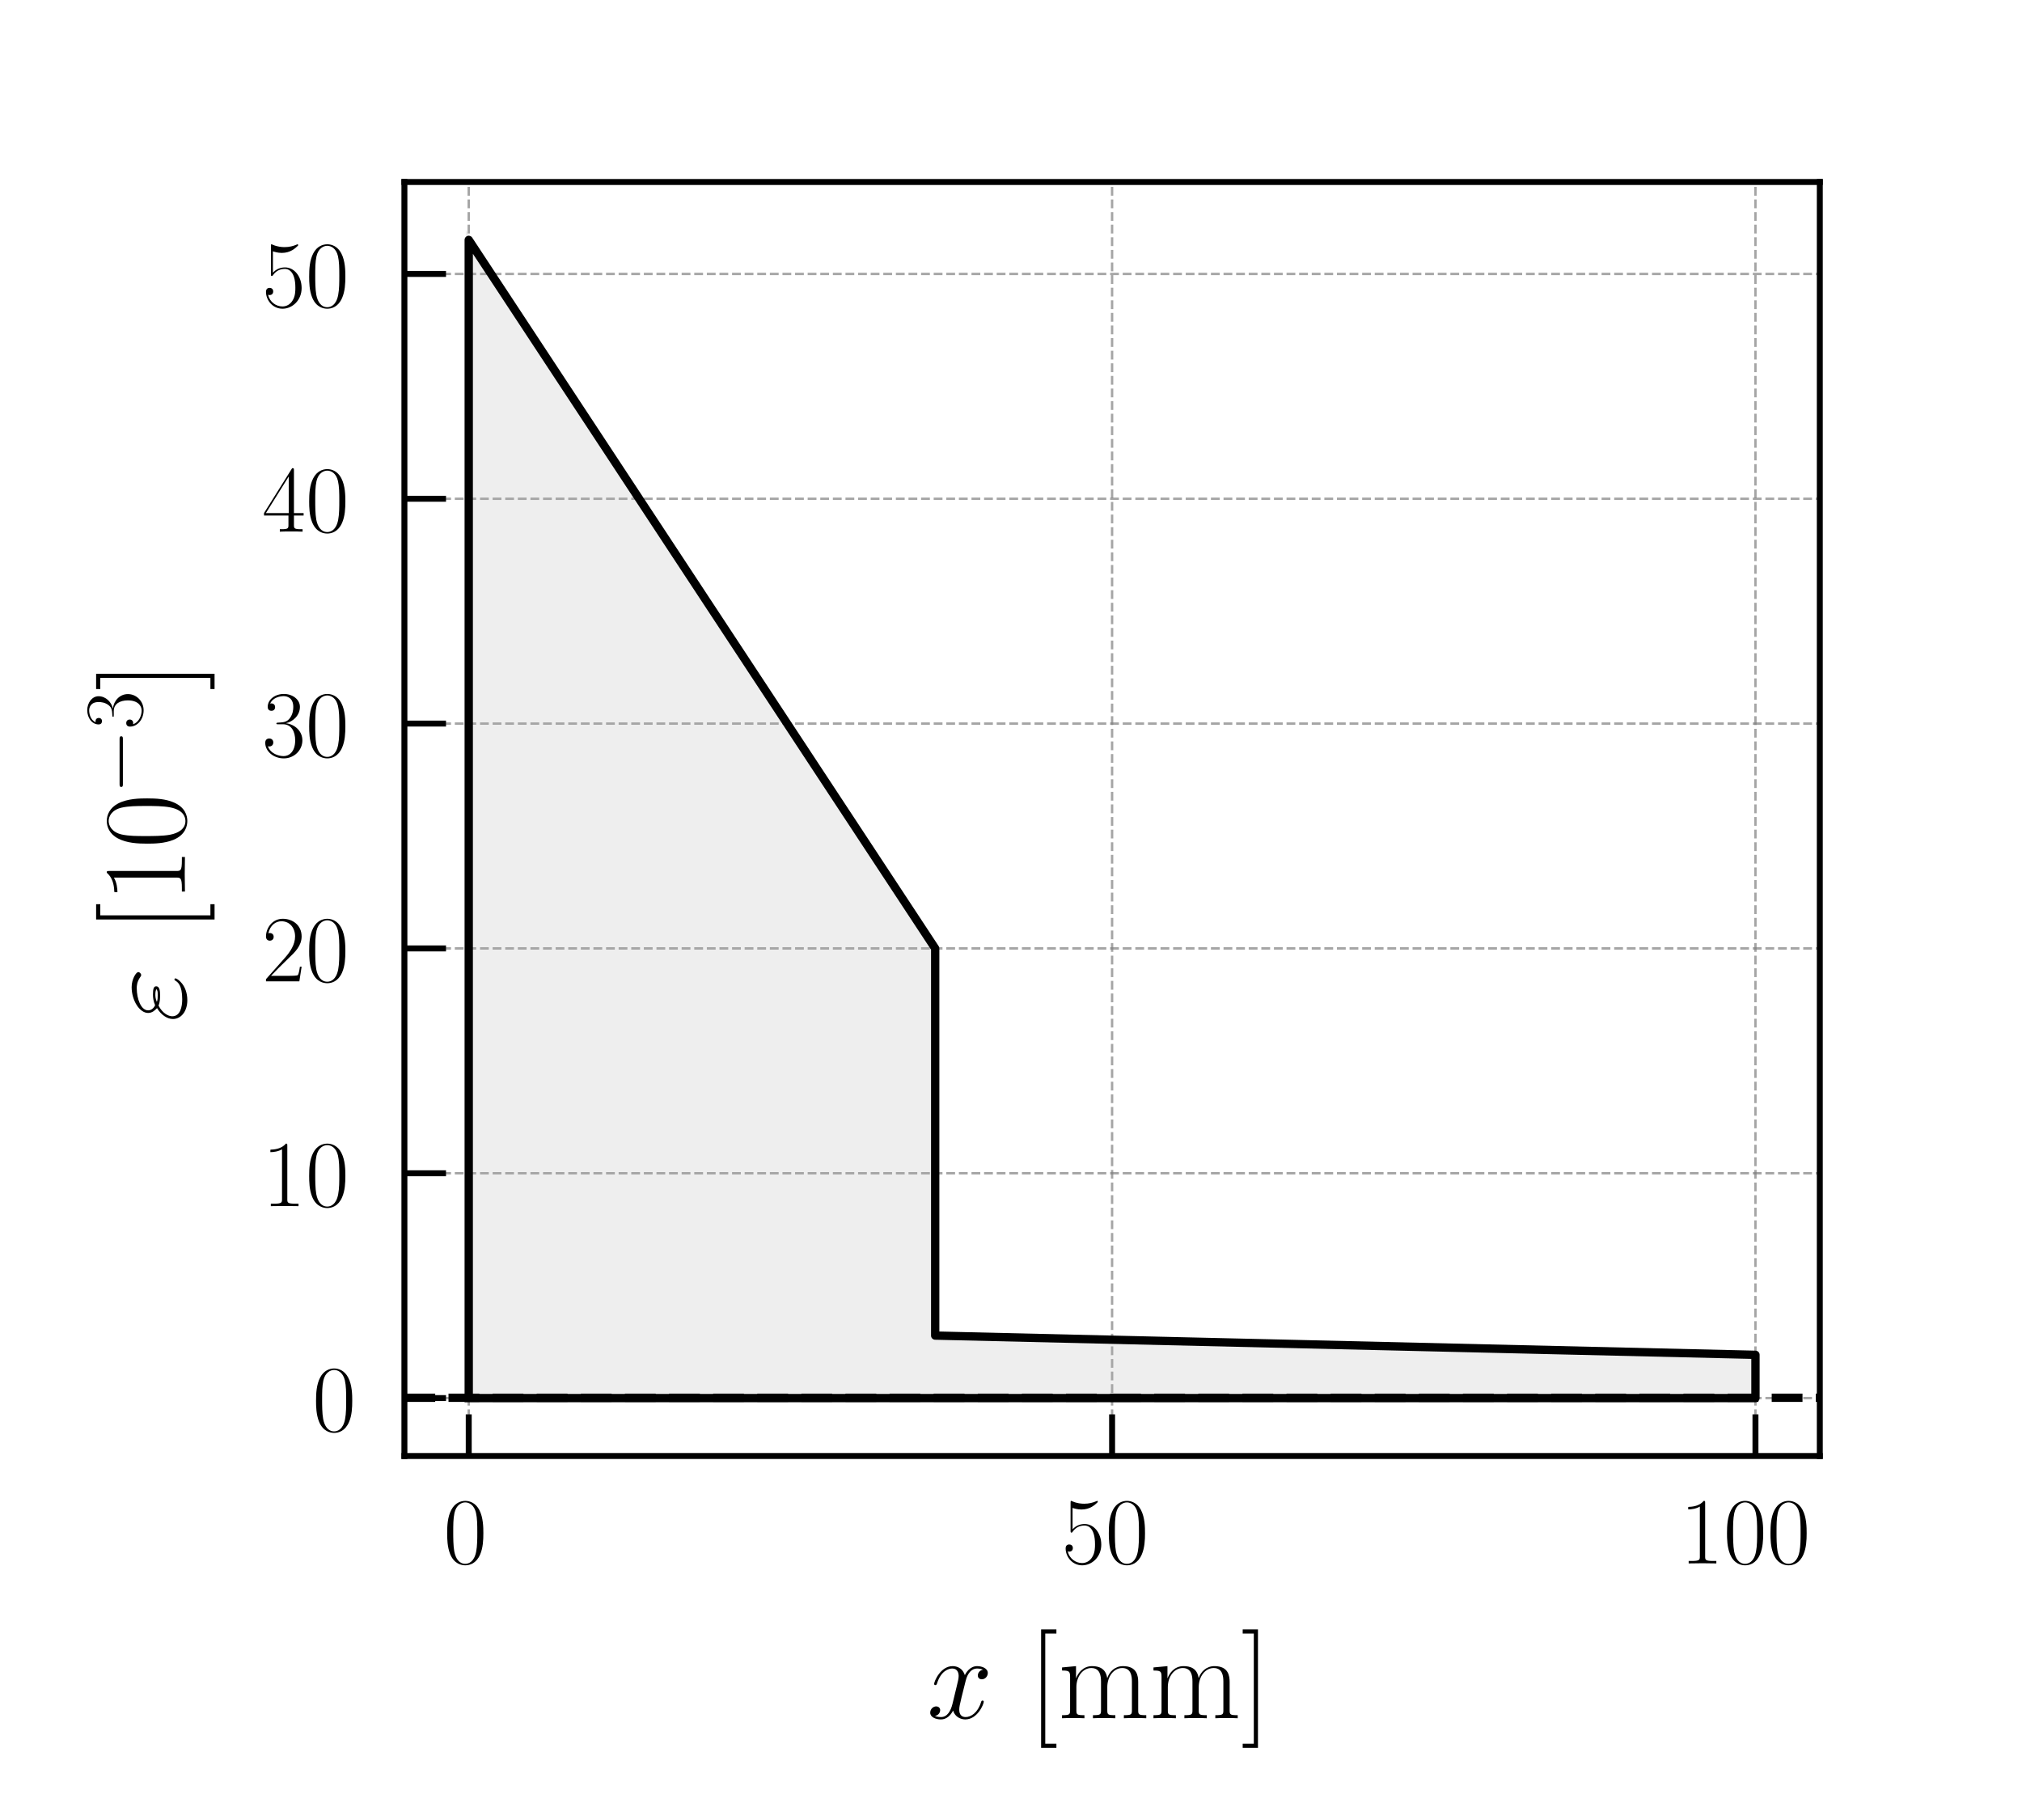
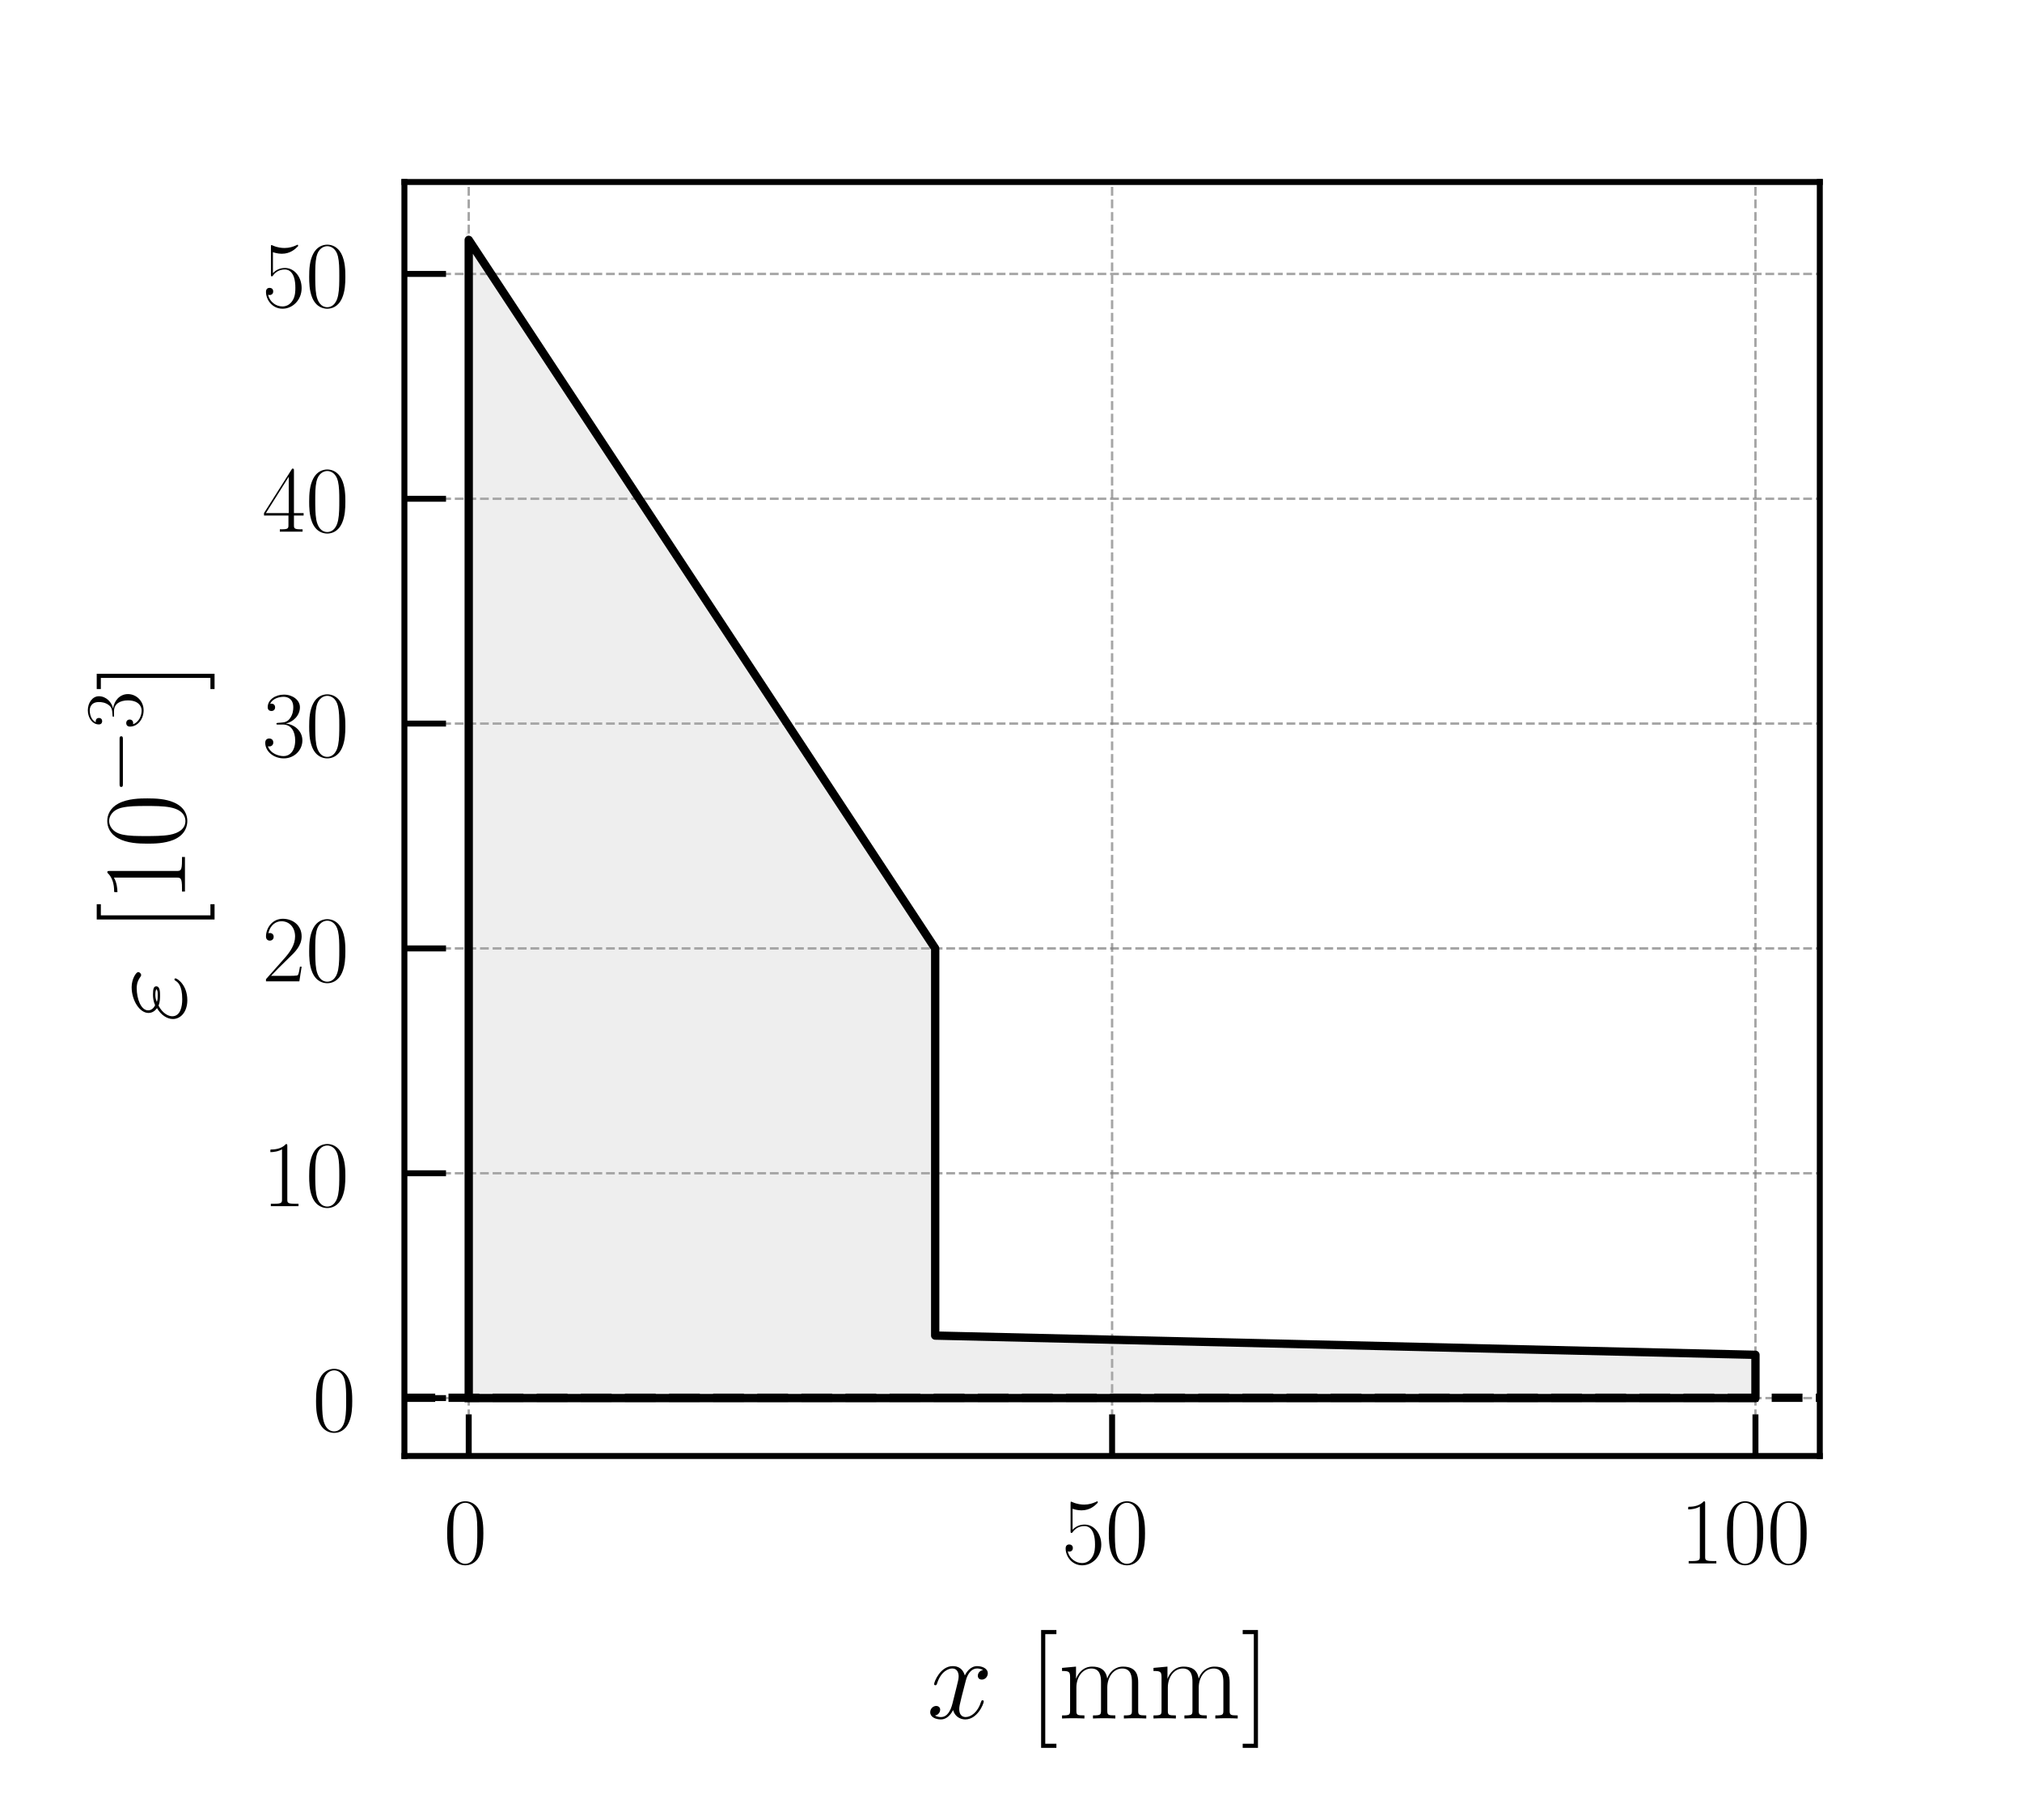
<svg xmlns="http://www.w3.org/2000/svg" xmlns:xlink="http://www.w3.org/1999/xlink" width="170.079pt" height="153.071pt" viewBox="0 0 170.079 153.071" version="1.1">
  <defs>
    <style type="text/css">*{stroke-linejoin: round; stroke-linecap: butt}</style>
  </defs>
  <g id="figure_1">
    <g id="patch_1">
      <path d="M 0 153.071  L 170.079 153.071  L 170.079 0  L 0 0  z " style="fill: #ffffff" />
    </g>
    <g id="axes_1">
      <g id="patch_2">
        <path d="M 34.016 122.457  L 153.071 122.457  L 153.071 15.307  L 34.016 15.307  z " style="fill: #ffffff" />
      </g>
      <g id="matplotlib.axis_1">
        <g id="xtick_1">
          <g id="line2d_1">
-             <path d="M 39.427 122.457  L 39.427 15.307  " clip-path="url(#p609f9fafbf)" style="fill: none; stroke-dasharray: 0.74,0.32; stroke-dashoffset: 0; stroke: #808080; stroke-opacity: 0.7; stroke-width: 0.2" />
+             <path d="M 39.427 122.457  L 39.427 15.307  " clip-path="url(#pd8d2ce6124)" style="fill: none; stroke-dasharray: 0.74,0.32; stroke-dashoffset: 0; stroke: #808080; stroke-opacity: 0.7; stroke-width: 0.2" />
          </g>
          <g id="line2d_2">
            <defs>
-               <path id="m8249df2577" d="M 0 0  L 0 -3.5  " style="stroke: #000000; stroke-width: 0.5" />
-             </defs>
-             <g>
-               <use xlink:href="#m8249df2577" x="39.427" y="122.457" style="stroke: #000000; stroke-width: 0.5" />
+               <path id="m475ad5c893" d="M 0 0  L 0 -3.5  " style="stroke: #000000; stroke-width: 0.5" />
+             </defs>
+             <g>
+               <use xlink:href="#m475ad5c893" x="39.427" y="122.457" style="stroke: #000000; stroke-width: 0.5" />
            </g>
          </g>
          <g id="text_1">
            <g transform="translate(37.31025 131.4915) scale(0.08 -0.08)">
              <defs>
-                 <path id="CMR17-30" d="M 2688 2038  C 2688 2430 2682 3099 2413 3613  C 2176 4063 1798 4224 1466 4224  C 1158 4224 768 4082 525 3620  C 269 3137 243 2539 243 2038  C 243 1671 250 1112 448 623  C 723 -39 1216 -128 1466 -128  C 1760 -128 2208 -7 2470 604  C 2662 1048 2688 1568 2688 2038  z M 1466 -26  C 1056 -26 813 328 723 816  C 653 1196 653 1749 653 2109  C 653 2604 653 3015 736 3407  C 858 3954 1216 4121 1466 4121  C 1728 4121 2067 3947 2189 3420  C 2272 3054 2278 2623 2278 2109  C 2278 1691 2278 1176 2202 797  C 2067 96 1690 -26 1466 -26  z " transform="scale(0.015625)" />
+                 <path id="CMR17-30" d="M 2688 2025  C 2688 2416 2682 3080 2413 3591  C 2176 4039 1798 4198 1466 4198  C 1158 4198 768 4058 525 3597  C 269 3118 243 2524 243 2025  C 243 1661 250 1106 448 619  C 723 -39 1216 -128 1466 -128  C 1760 -128 2208 -7 2470 600  C 2662 1042 2688 1559 2688 2025  z M 1466 -26  C 1056 -26 813 325 723 812  C 653 1188 653 1738 653 2096  C 653 2588 653 2997 736 3387  C 858 3929 1216 4096 1466 4096  C 1728 4096 2067 3923 2189 3400  C 2272 3036 2278 2607 2278 2096  C 2278 1680 2278 1169 2202 792  C 2067 95 1690 -26 1466 -26  z " transform="scale(0.015625)" />
              </defs>
              <use xlink:href="#CMR17-30" transform="scale(0.996264)" />
            </g>
          </g>
        </g>
        <g id="xtick_2">
          <g id="line2d_3">
-             <path d="M 93.543 122.457  L 93.543 15.307  " clip-path="url(#p609f9fafbf)" style="fill: none; stroke-dasharray: 0.74,0.32; stroke-dashoffset: 0; stroke: #808080; stroke-opacity: 0.7; stroke-width: 0.2" />
+             <path d="M 93.543 122.457  L 93.543 15.307  " clip-path="url(#pd8d2ce6124)" style="fill: none; stroke-dasharray: 0.74,0.32; stroke-dashoffset: 0; stroke: #808080; stroke-opacity: 0.7; stroke-width: 0.2" />
          </g>
          <g id="line2d_4">
            <g>
-               <use xlink:href="#m8249df2577" x="93.543" y="122.457" style="stroke: #000000; stroke-width: 0.5" />
+               <use xlink:href="#m475ad5c893" x="93.543" y="122.457" style="stroke: #000000; stroke-width: 0.5" />
            </g>
          </g>
          <g id="text_2">
            <g transform="translate(89.30912 131.4915) scale(0.08 -0.08)">
              <defs>
-                 <path id="CMR17-35" d="M 730 3750  C 794 3724 1056 3641 1325 3641  C 1920 3641 2246 3961 2432 4140  C 2432 4191 2432 4224 2394 4224  C 2387 4224 2374 4224 2323 4198  C 2099 4102 1837 4032 1517 4032  C 1325 4032 1037 4055 723 4191  C 653 4224 640 4224 634 4224  C 602 4224 595 4217 595 4090  L 595 2231  C 595 2113 595 2080 659 2080  C 691 2080 704 2093 736 2139  C 941 2435 1222 2560 1542 2560  C 1766 2560 2246 2415 2246 1293  C 2246 1087 2246 716 2054 422  C 1894 159 1645 25 1370 25  C 947 25 518 319 403 812  C 429 806 480 793 506 793  C 589 793 749 838 749 1036  C 749 1209 627 1280 506 1280  C 358 1280 262 1190 262 1011  C 262 454 704 -128 1382 -128  C 2042 -128 2669 441 2669 1267  C 2669 2054 2170 2662 1549 2662  C 1222 2662 947 2540 730 2304  L 730 3750  z " transform="scale(0.015625)" />
+                 <path id="CMR17-35" d="M 730 3692  C 794 3666 1056 3584 1325 3584  C 1920 3584 2246 3911 2432 4100  C 2432 4157 2432 4192 2394 4192  C 2387 4192 2374 4192 2323 4163  C 2099 4058 1837 3973 1517 3973  C 1325 3973 1037 3999 723 4139  C 653 4171 640 4171 634 4171  C 602 4171 595 4164 595 4037  L 595 2203  C 595 2089 595 2057 659 2057  C 691 2057 704 2070 736 2114  C 941 2401 1222 2522 1542 2522  C 1766 2522 2246 2382 2246 1289  C 2246 1085 2246 715 2054 421  C 1894 159 1645 25 1370 25  C 947 25 518 320 403 814  C 429 807 480 795 506 795  C 589 795 749 840 749 1038  C 749 1210 627 1280 506 1280  C 358 1280 262 1190 262 1011  C 262 454 704 -128 1382 -128  C 2042 -128 2669 440 2669 1264  C 2669 2030 2170 2624 1549 2624  C 1222 2624 947 2503 730 2274  L 730 3692  z " transform="scale(0.015625)" />
              </defs>
              <use xlink:href="#CMR17-35" transform="scale(0.996264)" />
              <use xlink:href="#CMR17-30" transform="translate(45.69048 0) scale(0.996264)" />
            </g>
          </g>
        </g>
        <g id="xtick_3">
          <g id="line2d_5">
-             <path d="M 147.659 122.457  L 147.659 15.307  " clip-path="url(#p609f9fafbf)" style="fill: none; stroke-dasharray: 0.74,0.32; stroke-dashoffset: 0; stroke: #808080; stroke-opacity: 0.7; stroke-width: 0.2" />
+             <path d="M 147.659 122.457  L 147.659 15.307  " clip-path="url(#pd8d2ce6124)" style="fill: none; stroke-dasharray: 0.74,0.32; stroke-dashoffset: 0; stroke: #808080; stroke-opacity: 0.7; stroke-width: 0.2" />
          </g>
          <g id="line2d_6">
            <g>
-               <use xlink:href="#m8249df2577" x="147.659" y="122.457" style="stroke: #000000; stroke-width: 0.5" />
+               <use xlink:href="#m475ad5c893" x="147.659" y="122.457" style="stroke: #000000; stroke-width: 0.5" />
            </g>
          </g>
          <g id="text_3">
            <g transform="translate(141.308 131.4915) scale(0.08 -0.08)">
              <defs>
-                 <path id="CMR17-31" d="M 1702 4083  C 1702 4217 1696 4224 1606 4224  C 1357 3927 979 3833 621 3820  C 602 3820 570 3820 563 3808  C 557 3795 557 3782 557 3648  C 755 3648 1088 3686 1344 3839  L 1344 467  C 1344 243 1331 166 781 166  L 589 166  L 589 0  C 896 6 1216 12 1523 12  C 1830 12 2150 6 2458 0  L 2458 166  L 2266 166  C 1715 166 1702 236 1702 467  L 1702 4083  z " transform="scale(0.015625)" />
+                 <path id="CMR17-31" d="M 1702 4058  C 1702 4192 1696 4192 1606 4192  C 1357 3916 979 3827 621 3827  C 602 3827 570 3827 563 3808  C 557 3795 557 3782 557 3648  C 755 3648 1088 3686 1344 3839  L 1344 461  C 1344 236 1331 160 781 160  L 589 160  L 589 0  C 896 0 1216 0 1523 0  C 1830 0 2150 0 2458 0  L 2458 160  L 2266 160  C 1715 160 1702 230 1702 458  L 1702 4058  z " transform="scale(0.015625)" />
              </defs>
              <use xlink:href="#CMR17-31" transform="scale(0.996264)" />
              <use xlink:href="#CMR17-30" transform="translate(45.69048 0) scale(0.996264)" />
              <use xlink:href="#CMR17-30" transform="translate(91.38095 0) scale(0.996264)" />
            </g>
          </g>
        </g>
        <g id="text_4">
          <g transform="translate(77.96628 144.5132) scale(0.1 -0.1)">
            <defs>
-               <path id="CMMI12-78" d="M 3034 2624  C 2829 2585 2752 2431 2752 2310  C 2752 2156 2874 2105 2963 2105  C 3155 2105 3290 2271 3290 2444  C 3290 2694 2982 2816 2714 2816  C 2323 2816 2106 2451 2048 2329  C 1901 2790 1504 2816 1389 2816  C 736 2816 390 1993 390 1849  C 390 1823 416 1790 461 1790  C 512 1790 525 1829 538 1855  C 755 2572 1184 2687 1370 2687  C 1658 2687 1715 2438 1715 2284  C 1715 2143 1677 1993 1600 1678  L 1382 778  C 1286 390 1101 64 762 64  C 730 64 570 64 435 126  C 666 166 717 358 717 435  C 717 563 621 640 499 640  C 346 640 179 505 179 300  C 179 57 480 -64 755 -64  C 1062 -64 1280 153 1414 415  C 1517 64 1837 -64 2074 -64  C 2726 -64 3072 751 3072 896  C 3072 929 3046 955 3008 955  C 2950 955 2944 922 2925 870  C 2752 300 2381 64 2093 64  C 1869 64 1747 204 1747 467  C 1747 607 1773 712 1875 1146  L 2099 2039  C 2195 2425 2413 2687 2707 2687  C 2720 2687 2899 2687 3034 2624  z " transform="scale(0.015625)" />
-               <path id="CMR17-5b" d="M 1504 -1600  L 1504 -1376  L 902 -1376  L 902 4575  L 1504 4575  L 1504 4800  L 678 4800  L 678 -1600  L 1504 -1600  z " transform="scale(0.015625)" />
-               <path id="CMR17-6d" d="M 4326 1954  C 4326 2276 4269 2816 3507 2816  C 3072 2816 2771 2520 2656 2173  L 2650 2173  C 2573 2700 2195 2816 1837 2816  C 1331 2816 1069 2424 973 2166  L 966 2166  L 966 2816  L 211 2745  L 211 2578  C 589 2578 646 2540 646 2231  L 646 443  C 646 198 621 166 211 166  L 211 0  C 365 12 646 12 813 12  C 979 12 1267 12 1421 0  L 1421 166  C 1011 166 986 192 986 443  L 986 1678  C 986 2269 1344 2713 1792 2713  C 2266 2713 2317 2289 2317 1980  L 2317 443  C 2317 198 2291 166 1882 166  L 1882 0  C 2035 12 2317 12 2483 12  C 2650 12 2938 12 3091 0  L 3091 166  C 2682 166 2656 192 2656 443  L 2656 1678  C 2656 2269 3014 2713 3462 2713  C 3936 2713 3987 2289 3987 1980  L 3987 443  C 3987 198 3962 166 3552 166  L 3552 0  C 3706 12 3987 12 4154 12  C 4320 12 4608 12 4762 0  L 4762 166  C 4352 166 4326 192 4326 443  L 4326 1954  z " transform="scale(0.015625)" />
-               <path id="CMR17-5d" d="M 915 4800  L 90 4800  L 90 4575  L 691 4575  L 691 -1376  L 90 -1376  L 90 -1600  L 915 -1600  L 915 4800  z " transform="scale(0.015625)" />
+               <path id="CMMI12-78" d="M 3034 2606  C 2829 2567 2752 2414 2752 2293  C 2752 2139 2874 2088 2963 2088  C 3155 2088 3290 2254 3290 2427  C 3290 2695 2982 2816 2714 2816  C 2323 2816 2106 2433 2048 2312  C 1901 2816 1504 2816 1389 2816  C 736 2816 390 1980 390 1839  C 390 1814 416 1782 461 1782  C 512 1782 525 1820 538 1846  C 755 2555 1184 2689 1370 2689  C 1658 2689 1715 2420 1715 2267  C 1715 2127 1677 1980 1600 1673  L 1382 798  C 1286 415 1101 64 762 64  C 730 64 570 64 435 147  C 666 192 717 383 717 460  C 717 588 621 664 499 664  C 346 664 179 530 179 326  C 179 57 480 -64 755 -64  C 1062 -64 1280 179 1414 441  C 1517 64 1837 -64 2074 -64  C 2726 -64 3072 773 3072 913  C 3072 945 3046 971 3008 971  C 2950 971 2944 939 2925 888  C 2752 326 2381 64 2093 64  C 1869 64 1747 230 1747 492  C 1747 632 1773 734 1875 1156  L 2099 2024  C 2195 2408 2413 2689 2707 2689  C 2720 2689 2899 2689 3034 2606  z " transform="scale(0.015625)" />
+               <path id="CMR17-5b" d="M 1504 -1600  L 1504 -1377  L 902 -1377  L 902 4544  L 1504 4544  L 1504 4767  L 678 4767  L 678 -1600  L 1504 -1600  z " transform="scale(0.015625)" />
+               <path id="CMR17-6d" d="M 4326 1933  C 4326 2252 4269 2790 3507 2790  C 3072 2790 2771 2496 2656 2151  L 2650 2151  C 2573 2676 2195 2790 1837 2790  C 1331 2790 1069 2400 973 2144  L 966 2144  L 966 2790  L 211 2720  L 211 2554  C 589 2554 646 2515 646 2208  L 646 428  C 646 184 621 153 211 153  L 211 -13  C 365 0 646 0 813 0  C 979 0 1267 0 1421 -13  L 1421 153  C 1011 153 986 178 986 428  L 986 1658  C 986 2247 1344 2688 1792 2688  C 2266 2688 2317 2266 2317 1958  L 2317 428  C 2317 184 2291 153 1882 153  L 1882 -13  C 2035 0 2317 0 2483 0  C 2650 0 2938 0 3091 -13  L 3091 153  C 2682 153 2656 178 2656 428  L 2656 1658  C 2656 2247 3014 2688 3462 2688  C 3936 2688 3987 2266 3987 1958  L 3987 428  C 3987 184 3962 153 3552 153  L 3552 -13  C 3706 0 3987 0 4154 0  C 4320 0 4608 0 4762 -13  L 4762 153  C 4352 153 4326 178 4326 428  L 4326 1933  z " transform="scale(0.015625)" />
+               <path id="CMR17-5d" d="M 915 4767  L 90 4767  L 90 4544  L 691 4544  L 691 -1377  L 90 -1377  L 90 -1600  L 915 -1600  L 915 4767  z " transform="scale(0.015625)" />
            </defs>
            <use xlink:href="#CMMI12-78" transform="scale(0.996264)" />
            <use xlink:href="#CMR17-5b" transform="translate(85.51003 0) scale(0.996264)" />
            <use xlink:href="#CMR17-6d" transform="translate(110.3811 0) scale(0.996264)" />
            <use xlink:href="#CMR17-6d" transform="translate(187.3007 0) scale(0.996264)" />
            <use xlink:href="#CMR17-5d" transform="translate(264.2203 0) scale(0.996264)" />
          </g>
        </g>
      </g>
      <g id="matplotlib.axis_2">
        <g id="ytick_1">
          <g id="line2d_7">
-             <path d="M 34.016 117.586  L 153.071 117.586  " clip-path="url(#p609f9fafbf)" style="fill: none; stroke-dasharray: 0.74,0.32; stroke-dashoffset: 0; stroke: #808080; stroke-opacity: 0.7; stroke-width: 0.2" />
+             <path d="M 34.016 117.586  L 153.071 117.586  " clip-path="url(#pd8d2ce6124)" style="fill: none; stroke-dasharray: 0.74,0.32; stroke-dashoffset: 0; stroke: #808080; stroke-opacity: 0.7; stroke-width: 0.2" />
          </g>
          <g id="line2d_8">
            <defs>
-               <path id="m0cc824fc94" d="M 0 0  L 3.5 0  " style="stroke: #000000; stroke-width: 0.5" />
-             </defs>
-             <g>
-               <use xlink:href="#m0cc824fc94" x="34.016" y="117.586" style="stroke: #000000; stroke-width: 0.5" />
+               <path id="m4aa2597cff" d="M 0 0  L 3.5 0  " style="stroke: #000000; stroke-width: 0.5" />
+             </defs>
+             <g>
+               <use xlink:href="#m4aa2597cff" x="34.016" y="117.586" style="stroke: #000000; stroke-width: 0.5" />
            </g>
          </g>
          <g id="text_5">
            <g transform="translate(26.28157 120.3537) scale(0.08 -0.08)">
              <use xlink:href="#CMR17-30" transform="scale(0.996264)" />
            </g>
          </g>
        </g>
        <g id="ytick_2">
          <g id="line2d_9">
-             <path d="M 34.016 98.677  L 153.071 98.677  " clip-path="url(#p609f9fafbf)" style="fill: none; stroke-dasharray: 0.74,0.32; stroke-dashoffset: 0; stroke: #808080; stroke-opacity: 0.7; stroke-width: 0.2" />
+             <path d="M 34.016 98.677  L 153.071 98.677  " clip-path="url(#pd8d2ce6124)" style="fill: none; stroke-dasharray: 0.74,0.32; stroke-dashoffset: 0; stroke: #808080; stroke-opacity: 0.7; stroke-width: 0.2" />
          </g>
          <g id="line2d_10">
            <g>
-               <use xlink:href="#m0cc824fc94" x="34.016" y="98.677" style="stroke: #000000; stroke-width: 0.5" />
+               <use xlink:href="#m4aa2597cff" x="34.016" y="98.677" style="stroke: #000000; stroke-width: 0.5" />
            </g>
          </g>
          <g id="text_6">
            <g transform="translate(22.04738 101.444) scale(0.08 -0.08)">
              <use xlink:href="#CMR17-31" transform="scale(0.996264)" />
              <use xlink:href="#CMR17-30" transform="translate(45.69048 0) scale(0.996264)" />
            </g>
          </g>
        </g>
        <g id="ytick_3">
          <g id="line2d_11">
-             <path d="M 34.016 79.767  L 153.071 79.767  " clip-path="url(#p609f9fafbf)" style="fill: none; stroke-dasharray: 0.74,0.32; stroke-dashoffset: 0; stroke: #808080; stroke-opacity: 0.7; stroke-width: 0.2" />
+             <path d="M 34.016 79.767  L 153.071 79.767  " clip-path="url(#pd8d2ce6124)" style="fill: none; stroke-dasharray: 0.74,0.32; stroke-dashoffset: 0; stroke: #808080; stroke-opacity: 0.7; stroke-width: 0.2" />
          </g>
          <g id="line2d_12">
            <g>
-               <use xlink:href="#m0cc824fc94" x="34.016" y="79.767" style="stroke: #000000; stroke-width: 0.5" />
+               <use xlink:href="#m4aa2597cff" x="34.016" y="79.767" style="stroke: #000000; stroke-width: 0.5" />
            </g>
          </g>
          <g id="text_7">
            <g transform="translate(22.04738 82.53428) scale(0.08 -0.08)">
              <defs>
-                 <path id="CMR17-32" d="M 2669 990  L 2554 990  C 2490 537 2438 460 2413 422  C 2381 371 1920 371 1830 371  L 602 371  C 832 620 1280 1073 1824 1596  C 2214 1966 2669 2400 2669 3033  C 2669 3788 2067 4224 1395 4224  C 691 4224 262 3603 262 3027  C 262 2777 448 2745 525 2745  C 589 2745 781 2783 781 3007  C 781 3206 614 3264 525 3264  C 486 3264 448 3257 422 3244  C 544 3788 915 4057 1306 4057  C 1862 4057 2227 3616 2227 3033  C 2227 2477 1901 1998 1536 1583  L 262 147  L 262 0  L 2515 0  L 2669 990  z " transform="scale(0.015625)" />
+                 <path id="CMR17-32" d="M 2669 989  L 2554 989  C 2490 536 2438 459 2413 420  C 2381 369 1920 369 1830 369  L 602 369  C 832 619 1280 1072 1824 1597  C 2214 1967 2669 2402 2669 3035  C 2669 3790 2067 4224 1395 4224  C 691 4224 262 3604 262 3030  C 262 2780 448 2748 525 2748  C 589 2748 781 2787 781 3010  C 781 3207 614 3264 525 3264  C 486 3264 448 3258 422 3245  C 544 3790 915 4058 1306 4058  C 1862 4058 2227 3617 2227 3035  C 2227 2479 1901 2000 1536 1584  L 262 146  L 262 0  L 2515 0  L 2669 989  z " transform="scale(0.015625)" />
              </defs>
              <use xlink:href="#CMR17-32" transform="scale(0.996264)" />
              <use xlink:href="#CMR17-30" transform="translate(45.69048 0) scale(0.996264)" />
            </g>
          </g>
        </g>
        <g id="ytick_4">
          <g id="line2d_13">
-             <path d="M 34.016 60.857  L 153.071 60.857  " clip-path="url(#p609f9fafbf)" style="fill: none; stroke-dasharray: 0.74,0.32; stroke-dashoffset: 0; stroke: #808080; stroke-opacity: 0.7; stroke-width: 0.2" />
+             <path d="M 34.016 60.857  L 153.071 60.857  " clip-path="url(#pd8d2ce6124)" style="fill: none; stroke-dasharray: 0.74,0.32; stroke-dashoffset: 0; stroke: #808080; stroke-opacity: 0.7; stroke-width: 0.2" />
          </g>
          <g id="line2d_14">
            <g>
-               <use xlink:href="#m0cc824fc94" x="34.016" y="60.857" style="stroke: #000000; stroke-width: 0.5" />
+               <use xlink:href="#m4aa2597cff" x="34.016" y="60.857" style="stroke: #000000; stroke-width: 0.5" />
            </g>
          </g>
          <g id="text_8">
            <g transform="translate(22.04738 63.62459) scale(0.08 -0.08)">
              <defs>
-                 <path id="CMR17-33" d="M 1414 2176  C 1984 2176 2234 1673 2234 1094  C 2234 322 1824 25 1453 25  C 1114 25 563 193 390 691  C 422 678 454 678 486 678  C 640 678 755 780 755 947  C 755 1132 614 1216 486 1216  C 378 1216 211 1164 211 927  C 211 335 787 -128 1466 -128  C 2176 -128 2720 432 2720 1087  C 2720 1718 2208 2176 1600 2246  C 2086 2347 2554 2776 2554 3353  C 2554 3856 2048 4224 1472 4224  C 890 4224 378 3862 378 3347  C 378 3123 544 3084 627 3084  C 762 3084 877 3167 877 3334  C 877 3500 762 3584 627 3584  C 602 3584 570 3584 544 3571  C 730 3999 1235 4076 1459 4076  C 1683 4076 2106 3966 2106 3347  C 2106 3167 2080 2851 1862 2574  C 1670 2329 1453 2316 1242 2297  C 1210 2297 1062 2284 1037 2284  C 992 2278 966 2272 966 2227  C 966 2182 973 2176 1101 2176  L 1414 2176  z " transform="scale(0.015625)" />
+                 <path id="CMR17-33" d="M 1414 2157  C 1984 2157 2234 1662 2234 1090  C 2234 320 1824 25 1453 25  C 1114 25 563 194 390 693  C 422 680 454 680 486 680  C 640 680 755 782 755 948  C 755 1133 614 1216 486 1216  C 378 1216 211 1165 211 926  C 211 335 787 -128 1466 -128  C 2176 -128 2720 430 2720 1085  C 2720 1707 2208 2157 1600 2227  C 2086 2328 2554 2756 2554 3329  C 2554 3820 2048 4179 1472 4179  C 890 4179 378 3829 378 3329  C 378 3110 544 3072 627 3072  C 762 3072 877 3155 877 3321  C 877 3486 762 3569 627 3569  C 602 3569 570 3569 544 3557  C 730 3959 1235 4032 1459 4032  C 1683 4032 2106 3925 2106 3320  C 2106 3143 2080 2828 1862 2550  C 1670 2304 1453 2304 1242 2284  C 1210 2284 1062 2269 1037 2269  C 992 2263 966 2257 966 2208  C 966 2163 973 2157 1101 2157  L 1414 2157  z " transform="scale(0.015625)" />
              </defs>
              <use xlink:href="#CMR17-33" transform="scale(0.996264)" />
              <use xlink:href="#CMR17-30" transform="translate(45.69048 0) scale(0.996264)" />
            </g>
          </g>
        </g>
        <g id="ytick_5">
          <g id="line2d_15">
-             <path d="M 34.016 41.948  L 153.071 41.948  " clip-path="url(#p609f9fafbf)" style="fill: none; stroke-dasharray: 0.74,0.32; stroke-dashoffset: 0; stroke: #808080; stroke-opacity: 0.7; stroke-width: 0.2" />
+             <path d="M 34.016 41.948  L 153.071 41.948  " clip-path="url(#pd8d2ce6124)" style="fill: none; stroke-dasharray: 0.74,0.32; stroke-dashoffset: 0; stroke: #808080; stroke-opacity: 0.7; stroke-width: 0.2" />
          </g>
          <g id="line2d_16">
            <g>
-               <use xlink:href="#m0cc824fc94" x="34.016" y="41.948" style="stroke: #000000; stroke-width: 0.5" />
+               <use xlink:href="#m4aa2597cff" x="34.016" y="41.948" style="stroke: #000000; stroke-width: 0.5" />
            </g>
          </g>
          <g id="text_9">
            <g transform="translate(22.04738 44.7149) scale(0.08 -0.08)">
              <defs>
-                 <path id="CMR17-34" d="M 2150 4147  C 2150 4281 2144 4288 2029 4288  L 128 1254  L 128 1088  L 1779 1088  L 1779 460  C 1779 230 1766 166 1318 166  L 1197 166  L 1197 0  C 1402 12 1747 12 1965 12  C 2182 12 2528 12 2733 0  L 2733 166  L 2611 166  C 2163 166 2150 230 2150 460  L 2150 1088  L 2803 1088  L 2803 1254  L 2150 1254  L 2150 4147  z M 1798 3723  L 1798 1254  L 256 1254  L 1798 3723  z " transform="scale(0.015625)" />
+                 <path id="CMR17-34" d="M 2150 4122  C 2150 4256 2144 4256 2029 4256  L 128 1254  L 128 1088  L 1779 1088  L 1779 457  C 1779 224 1766 160 1318 160  L 1197 160  L 1197 0  C 1402 0 1747 0 1965 0  C 2182 0 2528 0 2733 0  L 2733 160  L 2611 160  C 2163 160 2150 224 2150 457  L 2150 1088  L 2803 1088  L 2803 1254  L 2150 1254  L 2150 4122  z M 1798 3703  L 1798 1254  L 256 1254  L 1798 3703  z " transform="scale(0.015625)" />
              </defs>
              <use xlink:href="#CMR17-34" transform="scale(0.996264)" />
              <use xlink:href="#CMR17-30" transform="translate(45.69048 0) scale(0.996264)" />
            </g>
          </g>
        </g>
        <g id="ytick_6">
          <g id="line2d_17">
-             <path d="M 34.016 23.038  L 153.071 23.038  " clip-path="url(#p609f9fafbf)" style="fill: none; stroke-dasharray: 0.74,0.32; stroke-dashoffset: 0; stroke: #808080; stroke-opacity: 0.7; stroke-width: 0.2" />
+             <path d="M 34.016 23.038  L 153.071 23.038  " clip-path="url(#pd8d2ce6124)" style="fill: none; stroke-dasharray: 0.74,0.32; stroke-dashoffset: 0; stroke: #808080; stroke-opacity: 0.7; stroke-width: 0.2" />
          </g>
          <g id="line2d_18">
            <g>
-               <use xlink:href="#m0cc824fc94" x="34.016" y="23.038" style="stroke: #000000; stroke-width: 0.5" />
+               <use xlink:href="#m4aa2597cff" x="34.016" y="23.038" style="stroke: #000000; stroke-width: 0.5" />
            </g>
          </g>
          <g id="text_10">
            <g transform="translate(22.04738 25.80521) scale(0.08 -0.08)">
              <use xlink:href="#CMR17-35" transform="scale(0.996264)" />
              <use xlink:href="#CMR17-30" transform="translate(45.69048 0) scale(0.996264)" />
            </g>
          </g>
        </g>
        <g id="text_11">
          <g transform="translate(15.55672 85.96197) rotate(-90) scale(0.1 -0.1)">
            <defs>
-               <path id="CMMI12-22" d="M 890 1427  C 1094 1344 1312 1344 1434 1344  C 1600 1344 1933 1344 1933 1554  C 1933 1683 1811 1728 1485 1728  C 1325 1728 1133 1708 909 1612  C 710 1708 634 1853 634 1991  C 634 2379 1261 2604 1830 2604  C 1939 2604 2170 2604 2438 2410  C 2477 2385 2496 2366 2541 2366  C 2618 2366 2701 2448 2701 2523  C 2701 2636 2330 2880 1888 2880  C 1171 2880 493 2454 493 1991  C 493 1759 646 1612 755 1508  C 384 1288 166 953 166 649  C 166 221 563 -128 1178 -128  C 2022 -128 2362 426 2362 513  C 2362 544 2336 568 2304 568  C 2272 568 2259 550 2234 513  C 2163 395 1997 147 1235 147  C 838 147 314 246 314 686  C 314 897 474 1213 890 1427  z M 1088 1517  C 1261 1599 1427 1599 1472 1599  C 1651 1599 1683 1581 1786 1545  C 1677 1472 1664 1472 1434 1472  C 1318 1472 1216 1472 1088 1517  z " transform="scale(0.015625)" />
+               <path id="CMMI12-22" d="M 890 1427  C 1094 1345 1312 1345 1434 1345  C 1600 1345 1933 1345 1933 1550  C 1933 1678 1811 1728 1485 1728  C 1325 1728 1133 1709 909 1613  C 710 1708 634 1852 634 1990  C 634 2379 1261 2606 1830 2606  C 1939 2606 2170 2606 2438 2411  C 2477 2387 2496 2367 2541 2367  C 2618 2367 2701 2449 2701 2526  C 2701 2639 2330 2880 1888 2880  C 1171 2880 493 2449 493 1972  C 493 1734 646 1586 755 1509  C 384 1301 166 961 166 652  C 166 219 563 -128 1178 -128  C 2022 -128 2362 424 2362 512  C 2362 543 2336 568 2304 568  C 2272 568 2259 549 2234 512  C 2163 395 1997 146 1235 146  C 838 146 314 245 314 686  C 314 898 474 1214 890 1427  z M 1088 1518  C 1261 1600 1427 1600 1472 1600  C 1651 1600 1683 1583 1786 1545  C 1677 1472 1664 1472 1434 1472  C 1318 1472 1216 1472 1088 1518  z " transform="scale(0.015625)" />
              <path id="CMSY10-0" d="M 4218 1472  C 4326 1472 4442 1472 4442 1600  C 4442 1728 4326 1728 4218 1728  L 755 1728  C 646 1728 531 1728 531 1600  C 531 1472 646 1472 755 1472  L 4218 1472  z " transform="scale(0.015625)" />
            </defs>
            <use xlink:href="#CMMI12-22" transform="scale(0.996264)" />
            <use xlink:href="#CMR17-5b" transform="translate(75.72616 0) scale(0.996264)" />
            <use xlink:href="#CMR17-31" transform="translate(100.5972 0) scale(0.996264)" />
            <use xlink:href="#CMR17-30" transform="translate(146.2877 0) scale(0.996264)" />
            <use xlink:href="#CMSY10-0" transform="translate(191.9782 36.15364) scale(0.697382)" />
            <use xlink:href="#CMR17-33" transform="translate(246.2192 36.15364) scale(0.697382)" />
            <use xlink:href="#CMR17-5d" transform="translate(278.7005 0) scale(0.996264)" />
          </g>
        </g>
      </g>
      <g id="patch_3">
-         <path d="M 39.427 117.586  L 78.663 117.586  L 147.659 117.586  L 147.659 113.947  L 78.663 112.329  L 78.663 79.767  L 39.427 20.178  z " clip-path="url(#p609f9fafbf)" style="fill: #a9a9a9; opacity: 0.2; stroke: #a9a9a9; stroke-width: 0.5; stroke-linejoin: miter" />
+         <path d="M 39.427 117.586  L 78.663 117.586  L 147.659 117.586  L 147.659 113.947  L 78.663 112.329  L 78.663 79.767  L 39.427 20.178  z " clip-path="url(#pd8d2ce6124)" style="fill: #a9a9a9; opacity: 0.2; stroke: #a9a9a9; stroke-width: 0.5; stroke-linejoin: miter" />
      </g>
      <g id="line2d_19">
-         <path d="M 39.427 117.586  L 78.663 117.586  L 147.659 117.586  L 147.659 113.947  L 78.663 112.329  L 78.663 79.767  L 39.427 20.178  L 39.427 117.586  " clip-path="url(#p609f9fafbf)" style="fill: none; stroke: #000000; stroke-width: 0.7; stroke-linecap: square" />
+         <path d="M 39.427 117.586  L 78.663 117.586  L 147.659 117.586  L 147.659 113.947  L 78.663 112.329  L 78.663 79.767  L 39.427 20.178  L 39.427 117.586  " clip-path="url(#pd8d2ce6124)" style="fill: none; stroke: #000000; stroke-width: 0.7; stroke-linecap: square" />
      </g>
      <g id="line2d_20">
-         <path d="M 34.016 117.559  L 153.071 117.559  " clip-path="url(#p609f9fafbf)" style="fill: none; stroke-dasharray: 2.59,1.12; stroke-dashoffset: 0; stroke: #000000; stroke-width: 0.7" />
+         <path d="M 34.016 117.559  L 153.071 117.559  " clip-path="url(#pd8d2ce6124)" style="fill: none; stroke-dasharray: 2.59,1.12; stroke-dashoffset: 0; stroke: #000000; stroke-width: 0.7" />
      </g>
      <g id="patch_4">
        <path d="M 34.016 122.457  L 34.016 15.307  " style="fill: none; stroke: #000000; stroke-width: 0.5; stroke-linejoin: miter; stroke-linecap: square" />
      </g>
      <g id="patch_5">
        <path d="M 153.071 122.457  L 153.071 15.307  " style="fill: none; stroke: #000000; stroke-width: 0.5; stroke-linejoin: miter; stroke-linecap: square" />
      </g>
      <g id="patch_6">
        <path d="M 34.016 122.457  L 153.071 122.457  " style="fill: none; stroke: #000000; stroke-width: 0.5; stroke-linejoin: miter; stroke-linecap: square" />
      </g>
      <g id="patch_7">
        <path d="M 34.016 15.307  L 153.071 15.307  " style="fill: none; stroke: #000000; stroke-width: 0.5; stroke-linejoin: miter; stroke-linecap: square" />
      </g>
    </g>
  </g>
  <defs>
-     <clipPath id="p609f9fafbf">
+     <clipPath id="pd8d2ce6124">
      <rect x="34.016" y="15.307" width="119.055" height="107.15" />
    </clipPath>
  </defs>
</svg>
